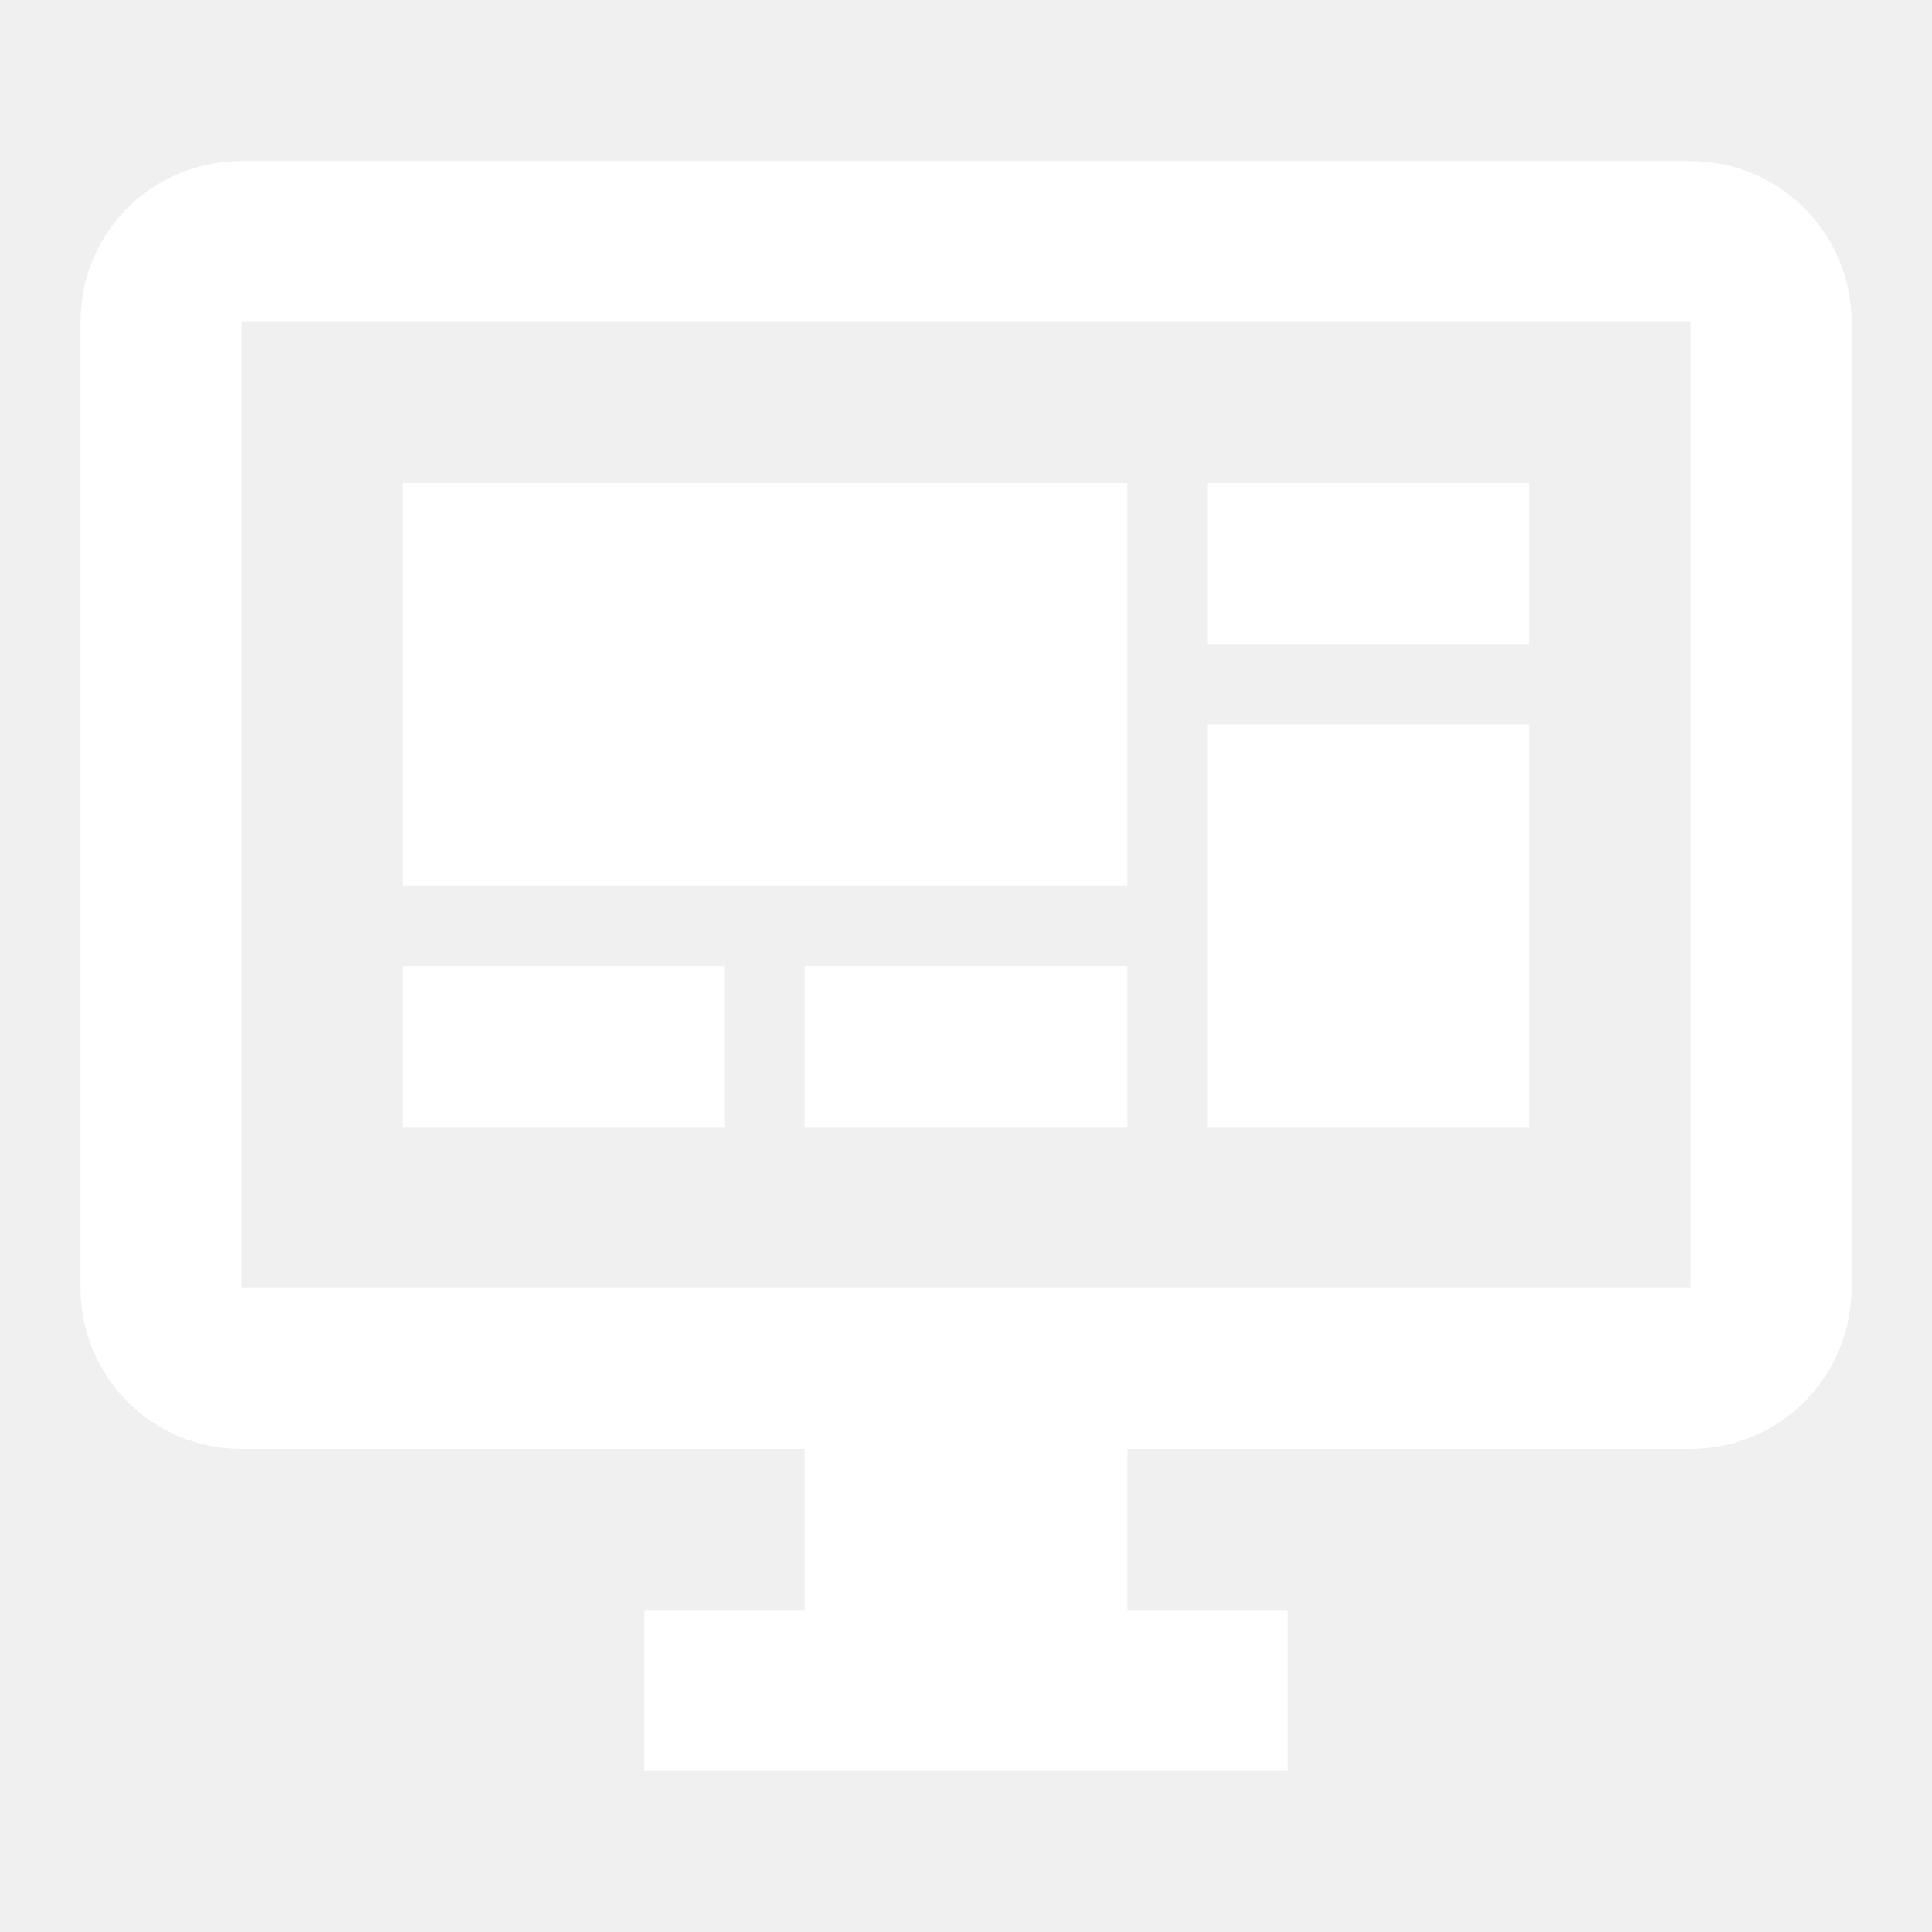
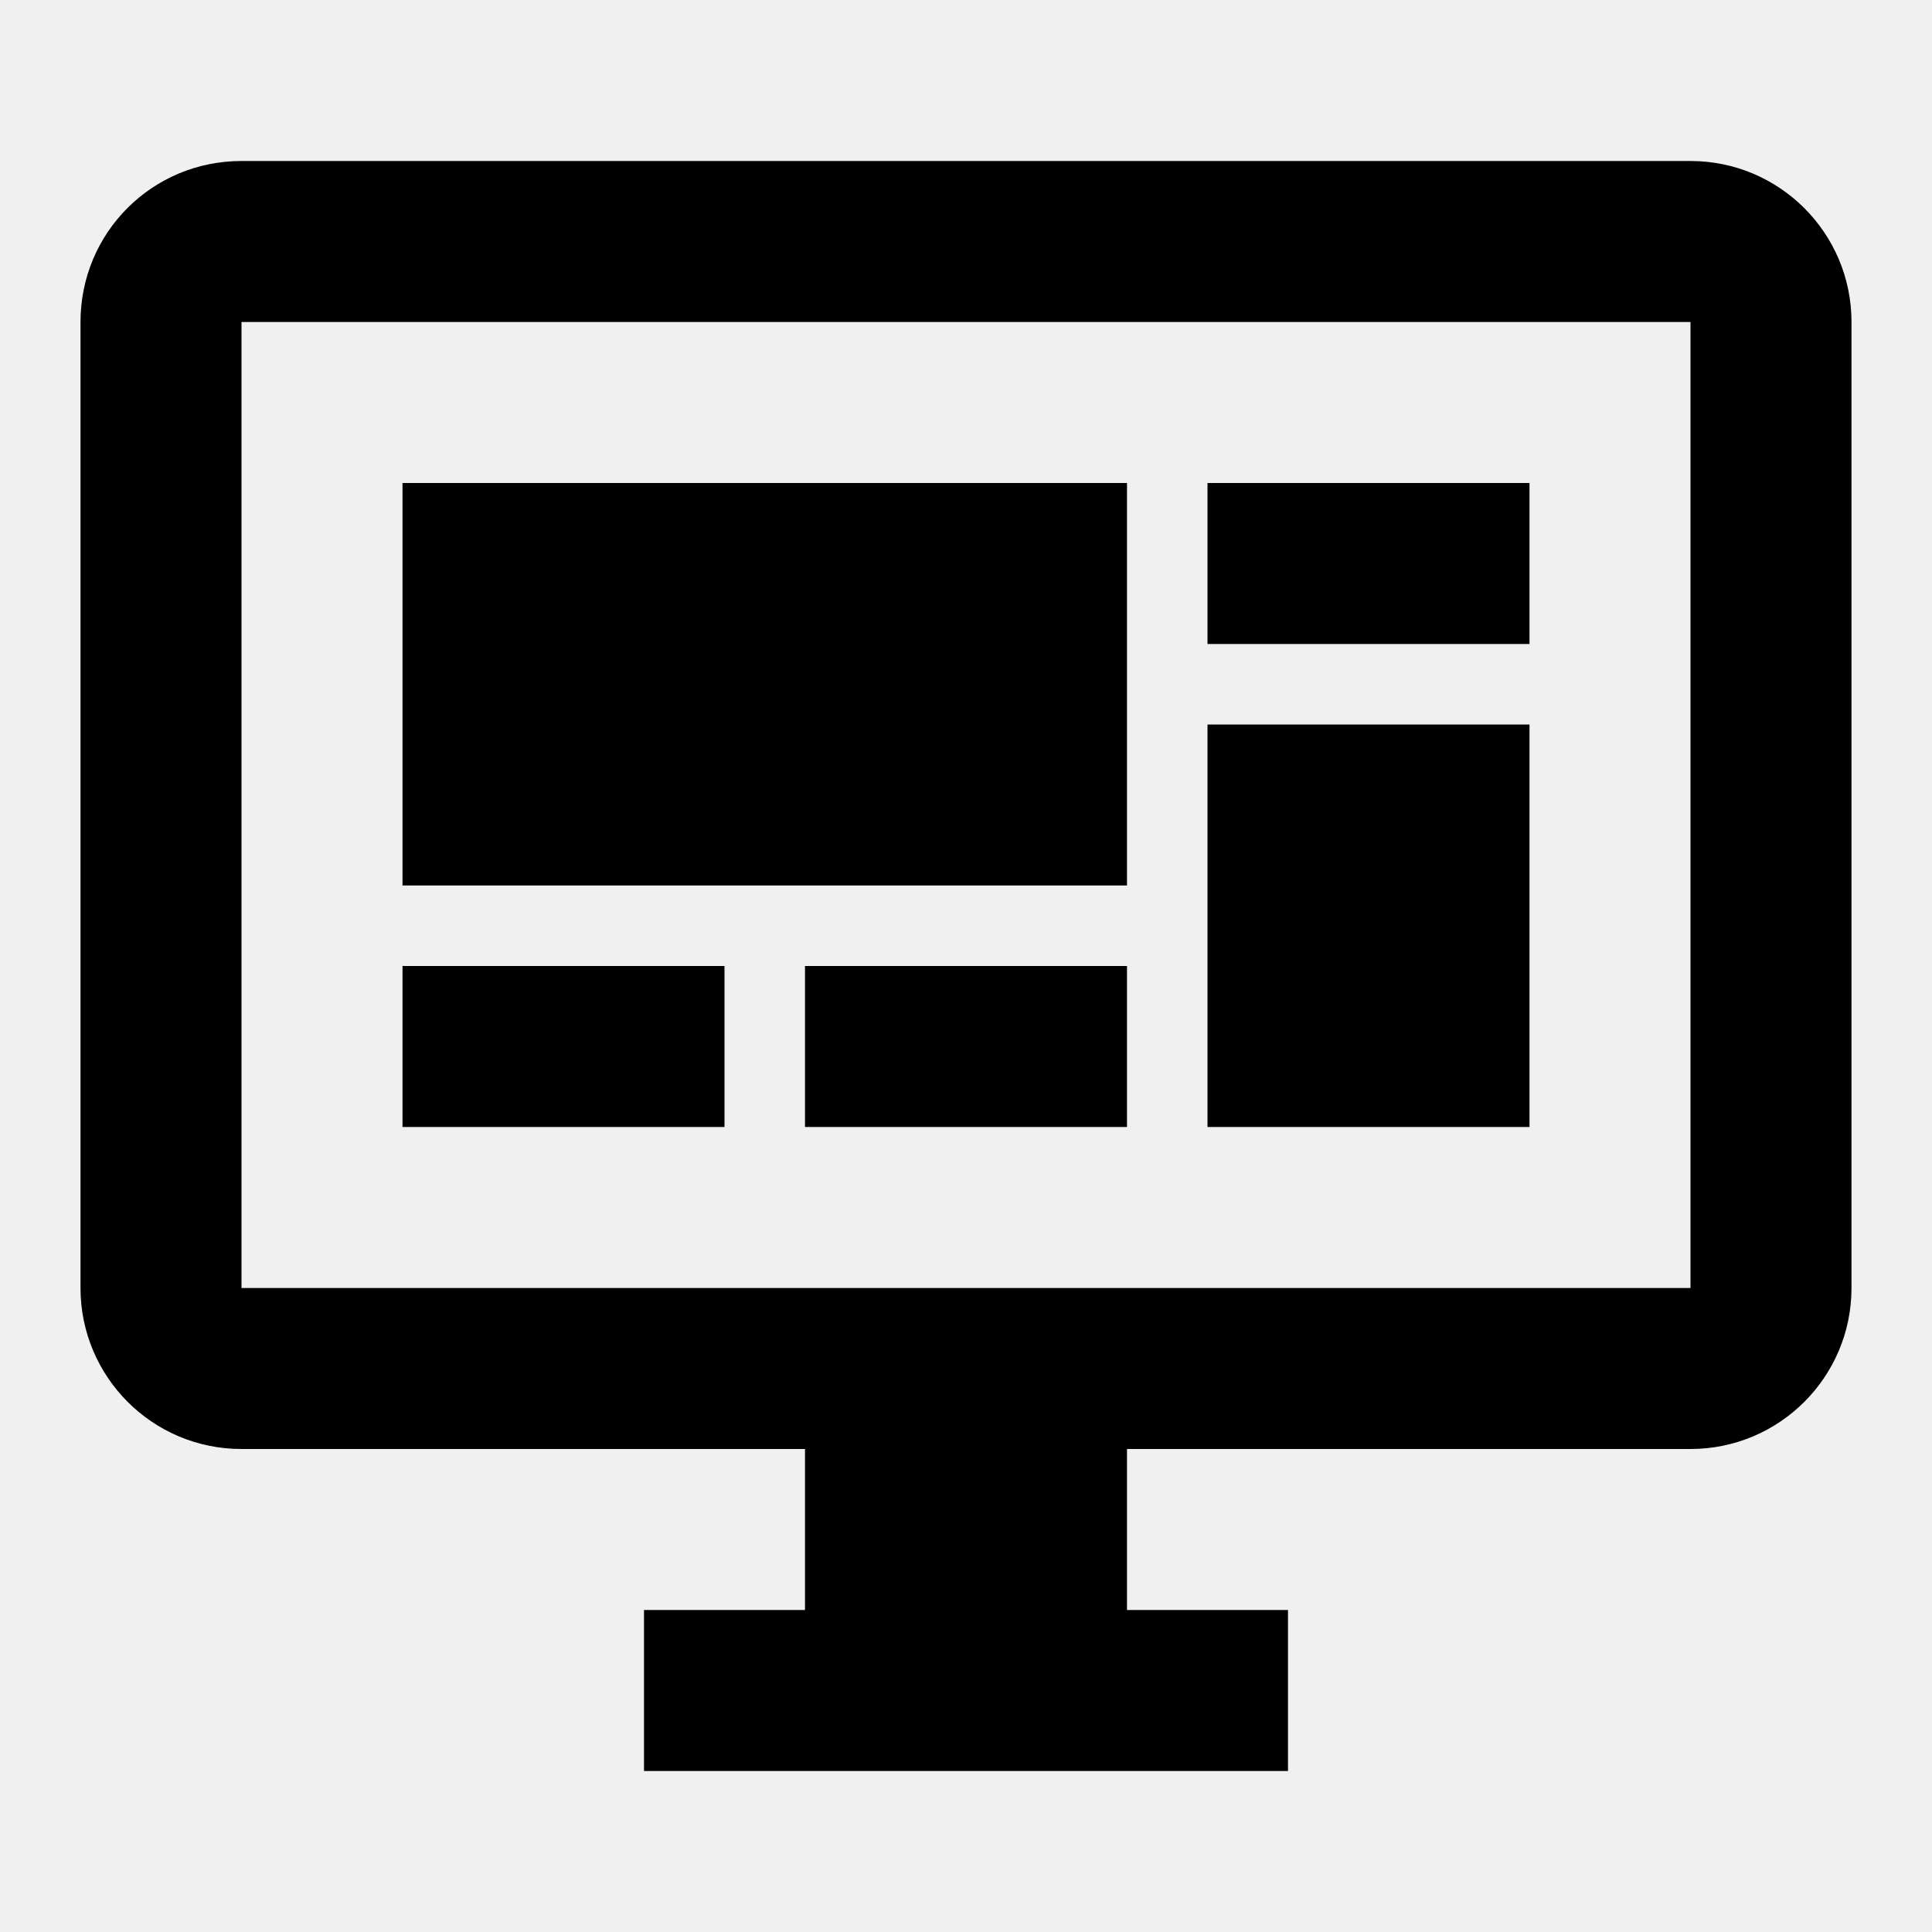
<svg xmlns="http://www.w3.org/2000/svg" viewBox="0 0 24 24">
-   <path d="M21,16V4H3V16H21M21,2A2,2 0 0,1 23,4V16A2,2 0 0,1 21,18H14V20H16V22H8V20H10V18H3C1.89,18 1,17.1 1,16V4C1,2.89 1.89,2 3,2H21M5,6H14V11H5V6M15,6H19V8H15V6M19,9V14H15V9H19M5,12H9V14H5V12M10,12H14V14H10V12Z" fill="#fff" />
+   <path d="M21,16V4H3V16H21M21,2A2,2 0 0,1 23,4V16A2,2 0 0,1 21,18H14V20H16V22H8V20H10V18H3C1.89,18 1,17.1 1,16V4C1,2.89 1.89,2 3,2H21M5,6H14V11H5V6M15,6H19V8H15V6M19,9V14H15V9H19M5,12H9V14H5V12M10,12H14V14H10V12Z" fill="#000" />
</svg>
